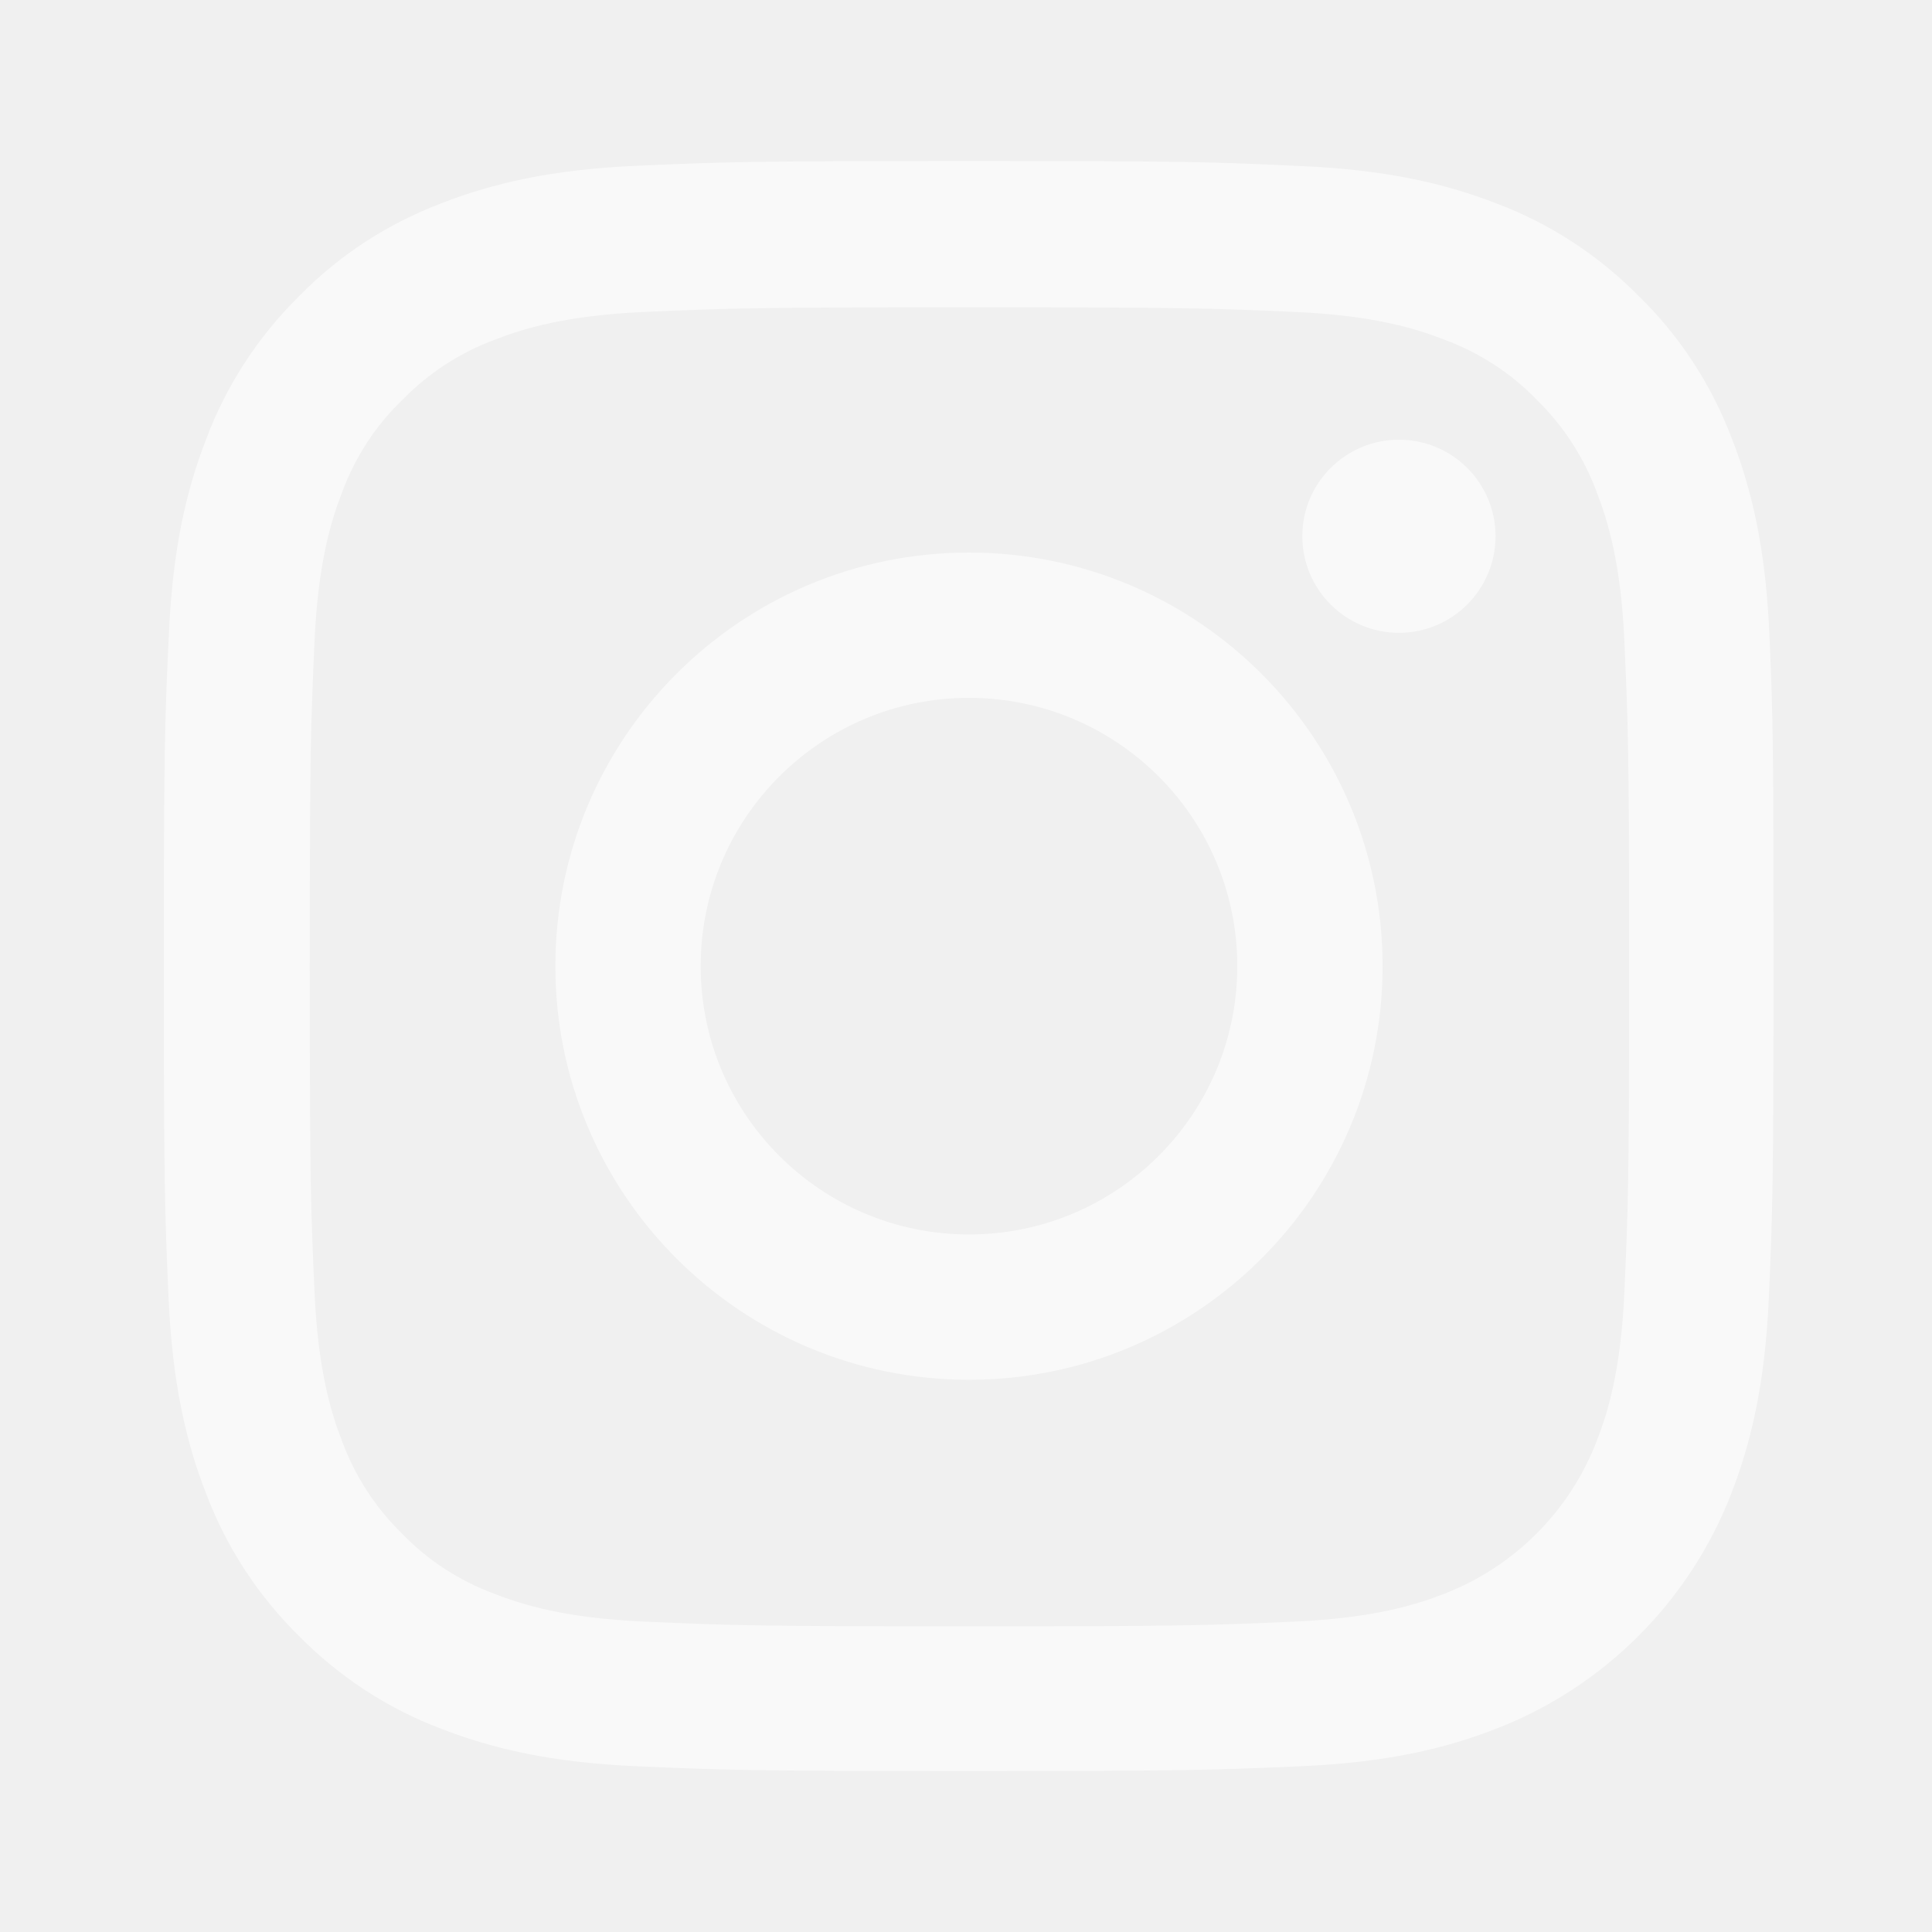
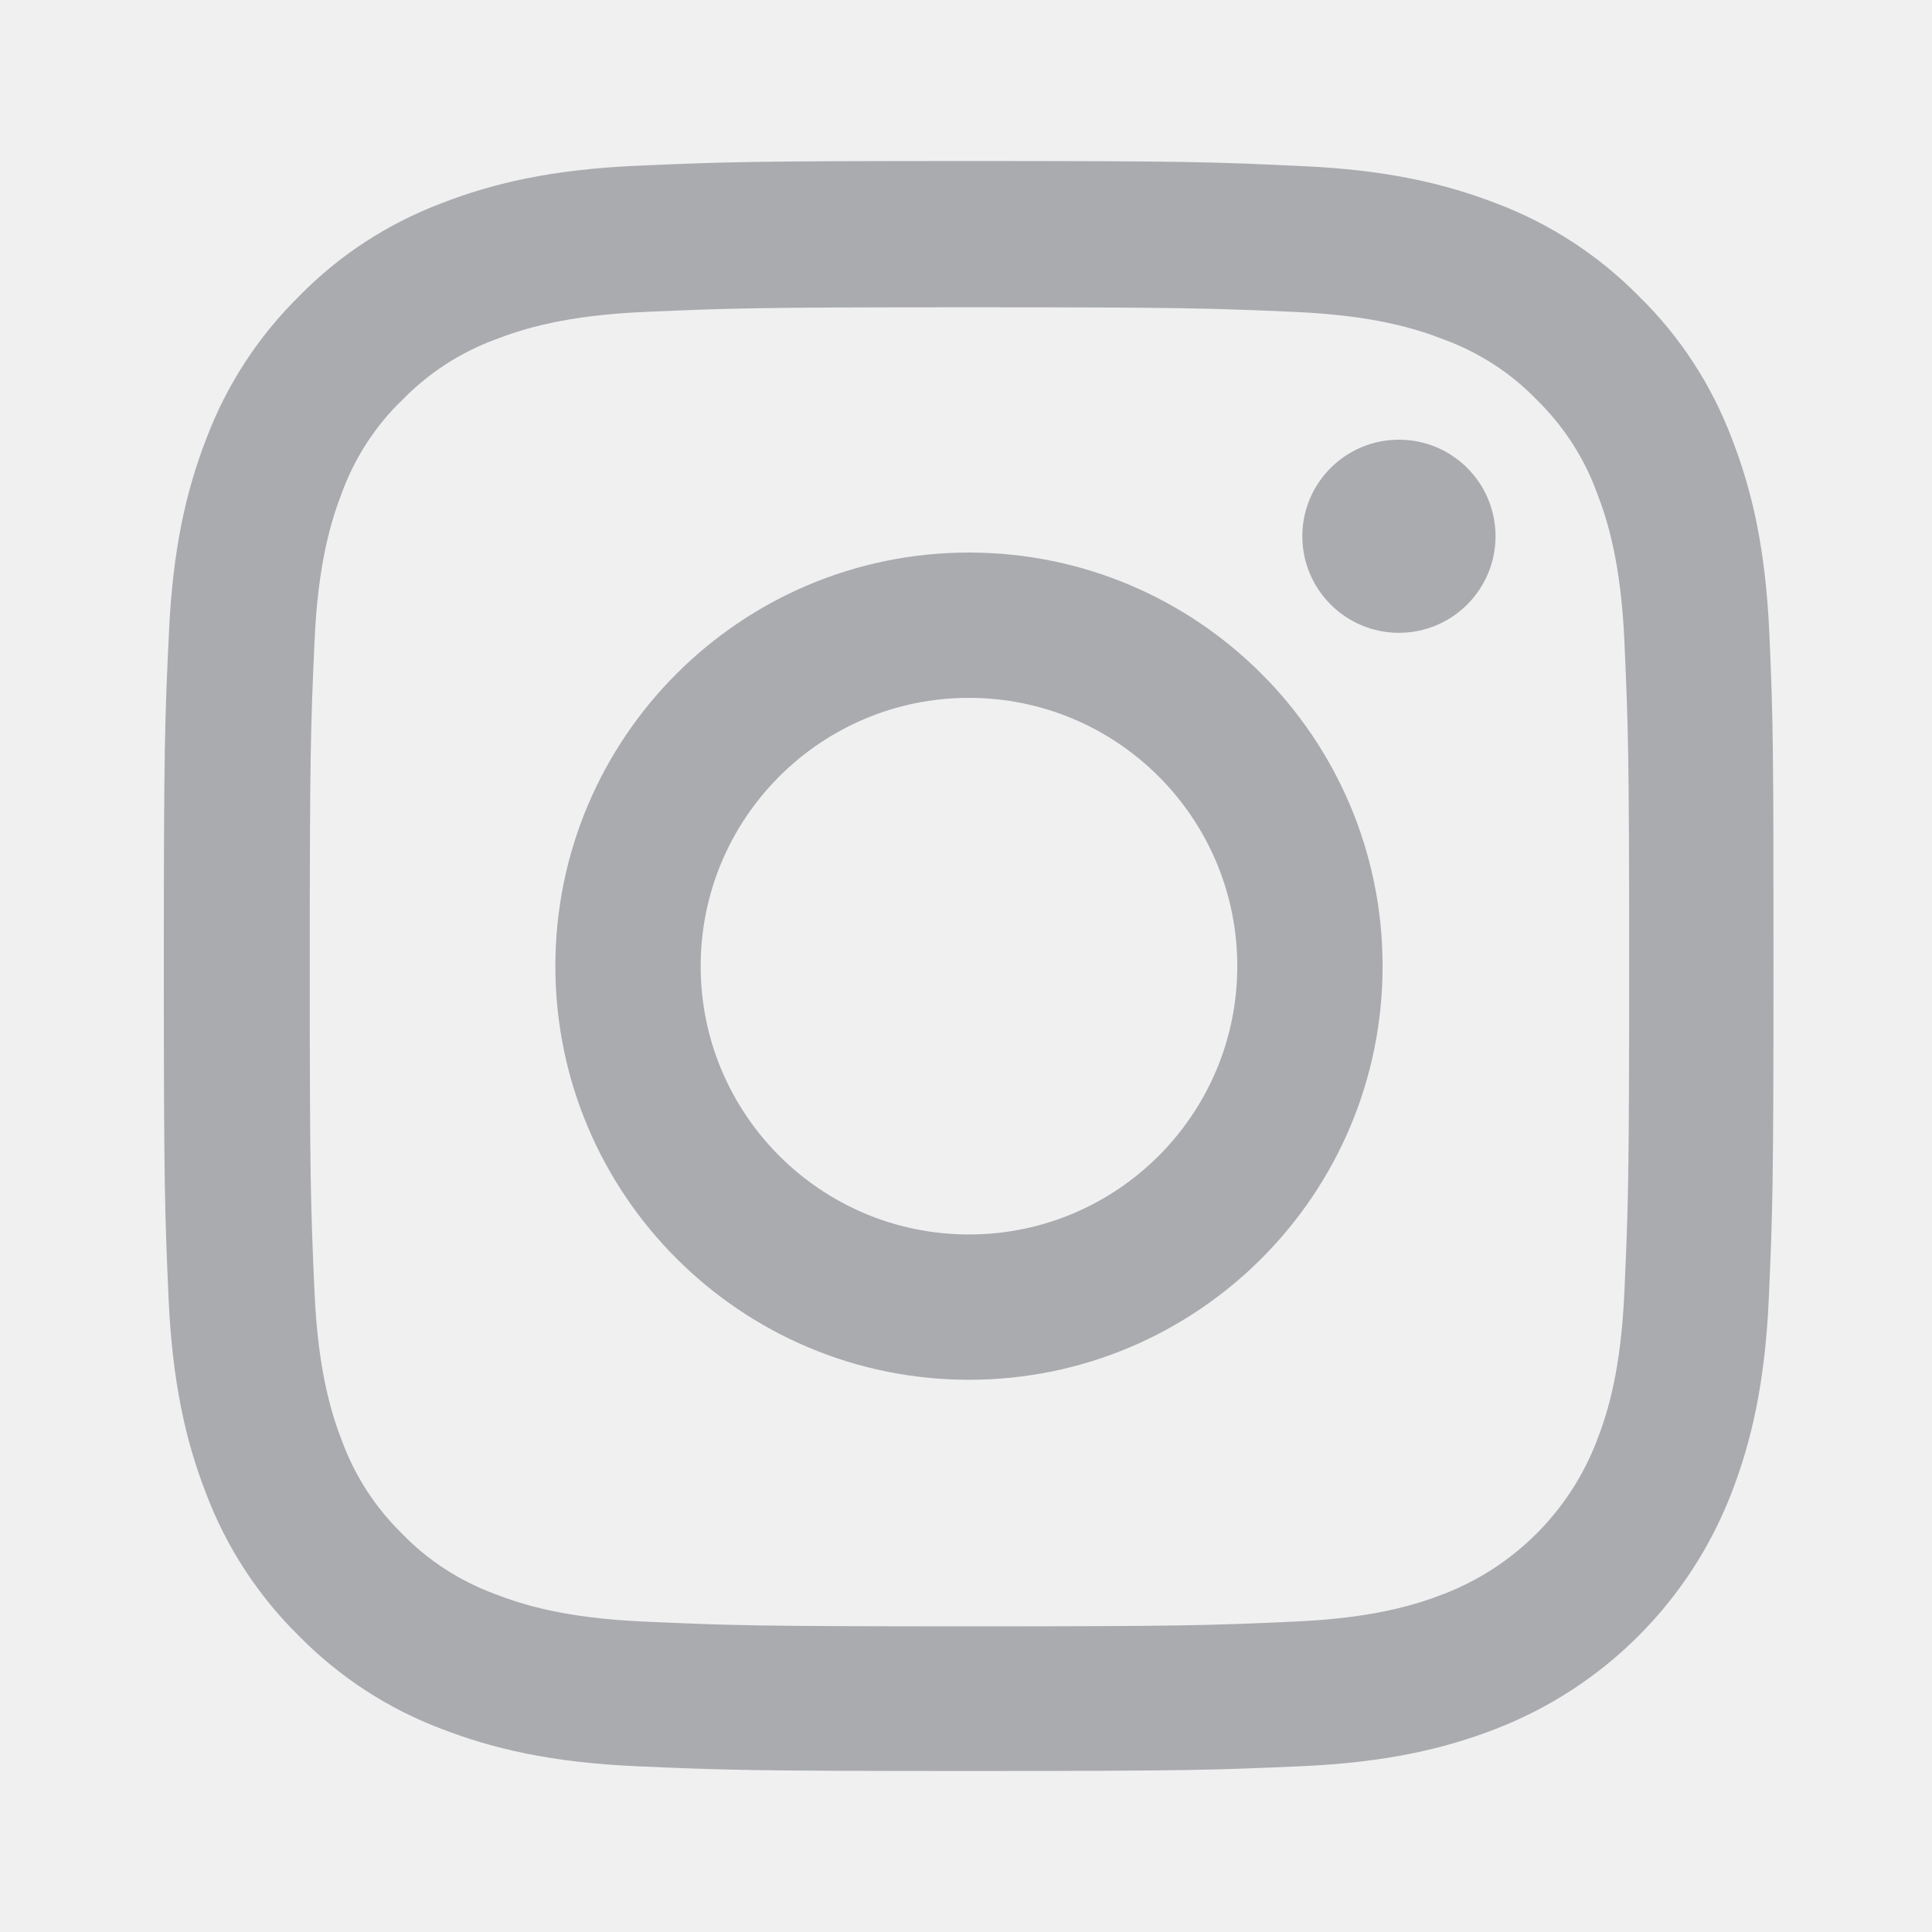
<svg xmlns="http://www.w3.org/2000/svg" width="24" height="24" viewBox="0 0 24 24" fill="none">
-   <g opacity="0.6">
-     <path d="M21.98 7.88C21.934 6.817 21.762 6.087 21.516 5.454C21.262 4.782 20.871 4.18 20.359 3.68C19.859 3.172 19.253 2.777 18.589 2.527C17.952 2.281 17.226 2.109 16.163 2.063C15.092 2.012 14.752 2 12.037 2C9.322 2 8.982 2.012 7.915 2.059C6.853 2.105 6.122 2.277 5.489 2.523C4.817 2.777 4.215 3.168 3.715 3.68C3.207 4.18 2.813 4.786 2.563 5.45C2.316 6.087 2.145 6.813 2.098 7.876C2.047 8.947 2.035 9.287 2.035 12.002C2.035 14.717 2.047 15.057 2.094 16.124C2.141 17.186 2.313 17.917 2.559 18.55C2.813 19.222 3.207 19.824 3.715 20.324C4.215 20.832 4.821 21.227 5.485 21.477C6.122 21.723 6.849 21.895 7.911 21.941C8.978 21.988 9.318 22 12.033 22C14.749 22 15.088 21.988 16.155 21.941C17.218 21.895 17.948 21.723 18.581 21.477C19.925 20.957 20.988 19.894 21.508 18.55C21.754 17.913 21.926 17.186 21.973 16.124C22.02 15.057 22.031 14.717 22.031 12.002C22.031 9.287 22.027 8.947 21.98 7.88ZM20.179 16.046C20.136 17.023 19.972 17.55 19.835 17.901C19.5 18.773 18.808 19.464 17.937 19.8C17.585 19.937 17.054 20.101 16.081 20.144C15.026 20.191 14.71 20.203 12.041 20.203C9.373 20.203 9.052 20.191 8.001 20.144C7.024 20.101 6.497 19.937 6.145 19.8C5.712 19.64 5.317 19.386 4.997 19.054C4.665 18.73 4.411 18.339 4.25 17.905C4.114 17.554 3.95 17.023 3.907 16.05C3.86 14.995 3.848 14.678 3.848 12.01C3.848 9.341 3.86 9.021 3.907 7.97C3.95 6.993 4.114 6.466 4.25 6.114C4.411 5.68 4.665 5.286 5.001 4.965C5.325 4.633 5.716 4.379 6.149 4.219C6.501 4.082 7.032 3.918 8.005 3.875C9.06 3.829 9.377 3.817 12.045 3.817C14.717 3.817 15.034 3.829 16.085 3.875C17.062 3.918 17.589 4.082 17.941 4.219C18.374 4.379 18.769 4.633 19.089 4.965C19.421 5.29 19.675 5.68 19.835 6.114C19.972 6.466 20.136 6.997 20.179 7.97C20.226 9.025 20.238 9.341 20.238 12.01C20.238 14.678 20.226 14.991 20.179 16.046Z" fill="white" />
-     <path d="M12.037 6.864C9.201 6.864 6.899 9.165 6.899 12.002C6.899 14.838 9.201 17.14 12.037 17.14C14.874 17.14 17.175 14.838 17.175 12.002C17.175 9.165 14.874 6.864 12.037 6.864ZM12.037 15.335C10.197 15.335 8.704 13.842 8.704 12.002C8.704 10.162 10.197 8.669 12.037 8.669C13.877 8.669 15.37 10.162 15.37 12.002C15.37 13.842 13.877 15.335 12.037 15.335Z" fill="white" />
-     <path d="M18.578 6.661C18.578 7.323 18.041 7.861 17.378 7.861C16.716 7.861 16.178 7.323 16.178 6.661C16.178 5.999 16.716 5.462 17.378 5.462C18.041 5.462 18.578 5.999 18.578 6.661Z" fill="white" />
-   </g>
+   <path d="M21.98 7.88C21.934 6.817 21.762 6.087 21.516 5.454C21.262 4.782 20.871 4.18 20.359 3.68C19.859 3.172 19.253 2.777 18.589 2.527C17.952 2.281 17.226 2.109 16.163 2.063C15.092 2.012 14.752 2 12.037 2C9.322 2 8.982 2.012 7.915 2.059C6.853 2.105 6.122 2.277 5.489 2.523C4.817 2.777 4.215 3.168 3.715 3.68C3.207 4.18 2.813 4.786 2.563 5.45C2.316 6.087 2.145 6.813 2.098 7.876C2.047 8.947 2.035 9.287 2.035 12.002C2.035 14.717 2.047 15.057 2.094 16.124C2.141 17.186 2.313 17.917 2.559 18.55C2.813 19.222 3.207 19.824 3.715 20.324C4.215 20.832 4.821 21.227 5.485 21.477C6.122 21.723 6.849 21.895 7.911 21.941C8.978 21.988 9.318 22 12.033 22C14.749 22 15.088 21.988 16.155 21.941C17.218 21.895 17.948 21.723 18.581 21.477C19.925 20.957 20.988 19.894 21.508 18.55C21.754 17.913 21.926 17.186 21.973 16.124C22.02 15.057 22.031 14.717 22.031 12.002C22.031 9.287 22.027 8.947 21.98 7.88ZM20.179 16.046C20.136 17.023 19.972 17.55 19.835 17.901C19.5 18.773 18.808 19.464 17.937 19.8C17.585 19.937 17.054 20.101 16.081 20.144C15.026 20.191 14.71 20.203 12.041 20.203C9.373 20.203 9.052 20.191 8.001 20.144C7.024 20.101 6.497 19.937 6.145 19.8C5.712 19.64 5.317 19.386 4.997 19.054C4.665 18.73 4.411 18.339 4.25 17.905C4.114 17.554 3.95 17.023 3.907 16.05C3.86 14.995 3.848 14.678 3.848 12.01C3.848 9.341 3.86 9.021 3.907 7.97C3.95 6.993 4.114 6.466 4.25 6.114C4.411 5.68 4.665 5.286 5.001 4.965C5.325 4.633 5.716 4.379 6.149 4.219C6.501 4.082 7.032 3.918 8.005 3.875C9.06 3.829 9.377 3.817 12.045 3.817C14.717 3.817 15.034 3.829 16.085 3.875C17.062 3.918 17.589 4.082 17.941 4.219C18.374 4.379 18.769 4.633 19.089 4.965C19.421 5.29 19.675 5.68 19.835 6.114C19.972 6.466 20.136 6.997 20.179 7.97C20.226 9.025 20.238 9.341 20.238 12.01C20.238 14.678 20.226 14.991 20.179 16.046Z" fill="rgb(169, 171, 175)" />
+   <path d="M12.037 6.864C9.201 6.864 6.899 9.165 6.899 12.002C6.899 14.838 9.201 17.14 12.037 17.14C14.874 17.14 17.175 14.838 17.175 12.002C17.175 9.165 14.874 6.864 12.037 6.864ZM12.037 15.335C10.197 15.335 8.704 13.842 8.704 12.002C8.704 10.162 10.197 8.669 12.037 8.669C13.877 8.669 15.37 10.162 15.37 12.002C15.37 13.842 13.877 15.335 12.037 15.335Z" fill="rgb(169, 171, 175)" />
+   <path d="M18.578 6.661C18.578 7.323 18.041 7.861 17.378 7.861C16.716 7.861 16.178 7.323 16.178 6.661C16.178 5.999 16.716 5.462 17.378 5.462C18.041 5.462 18.578 5.999 18.578 6.661Z" fill="rgb(169, 171, 175)" />
</svg>
